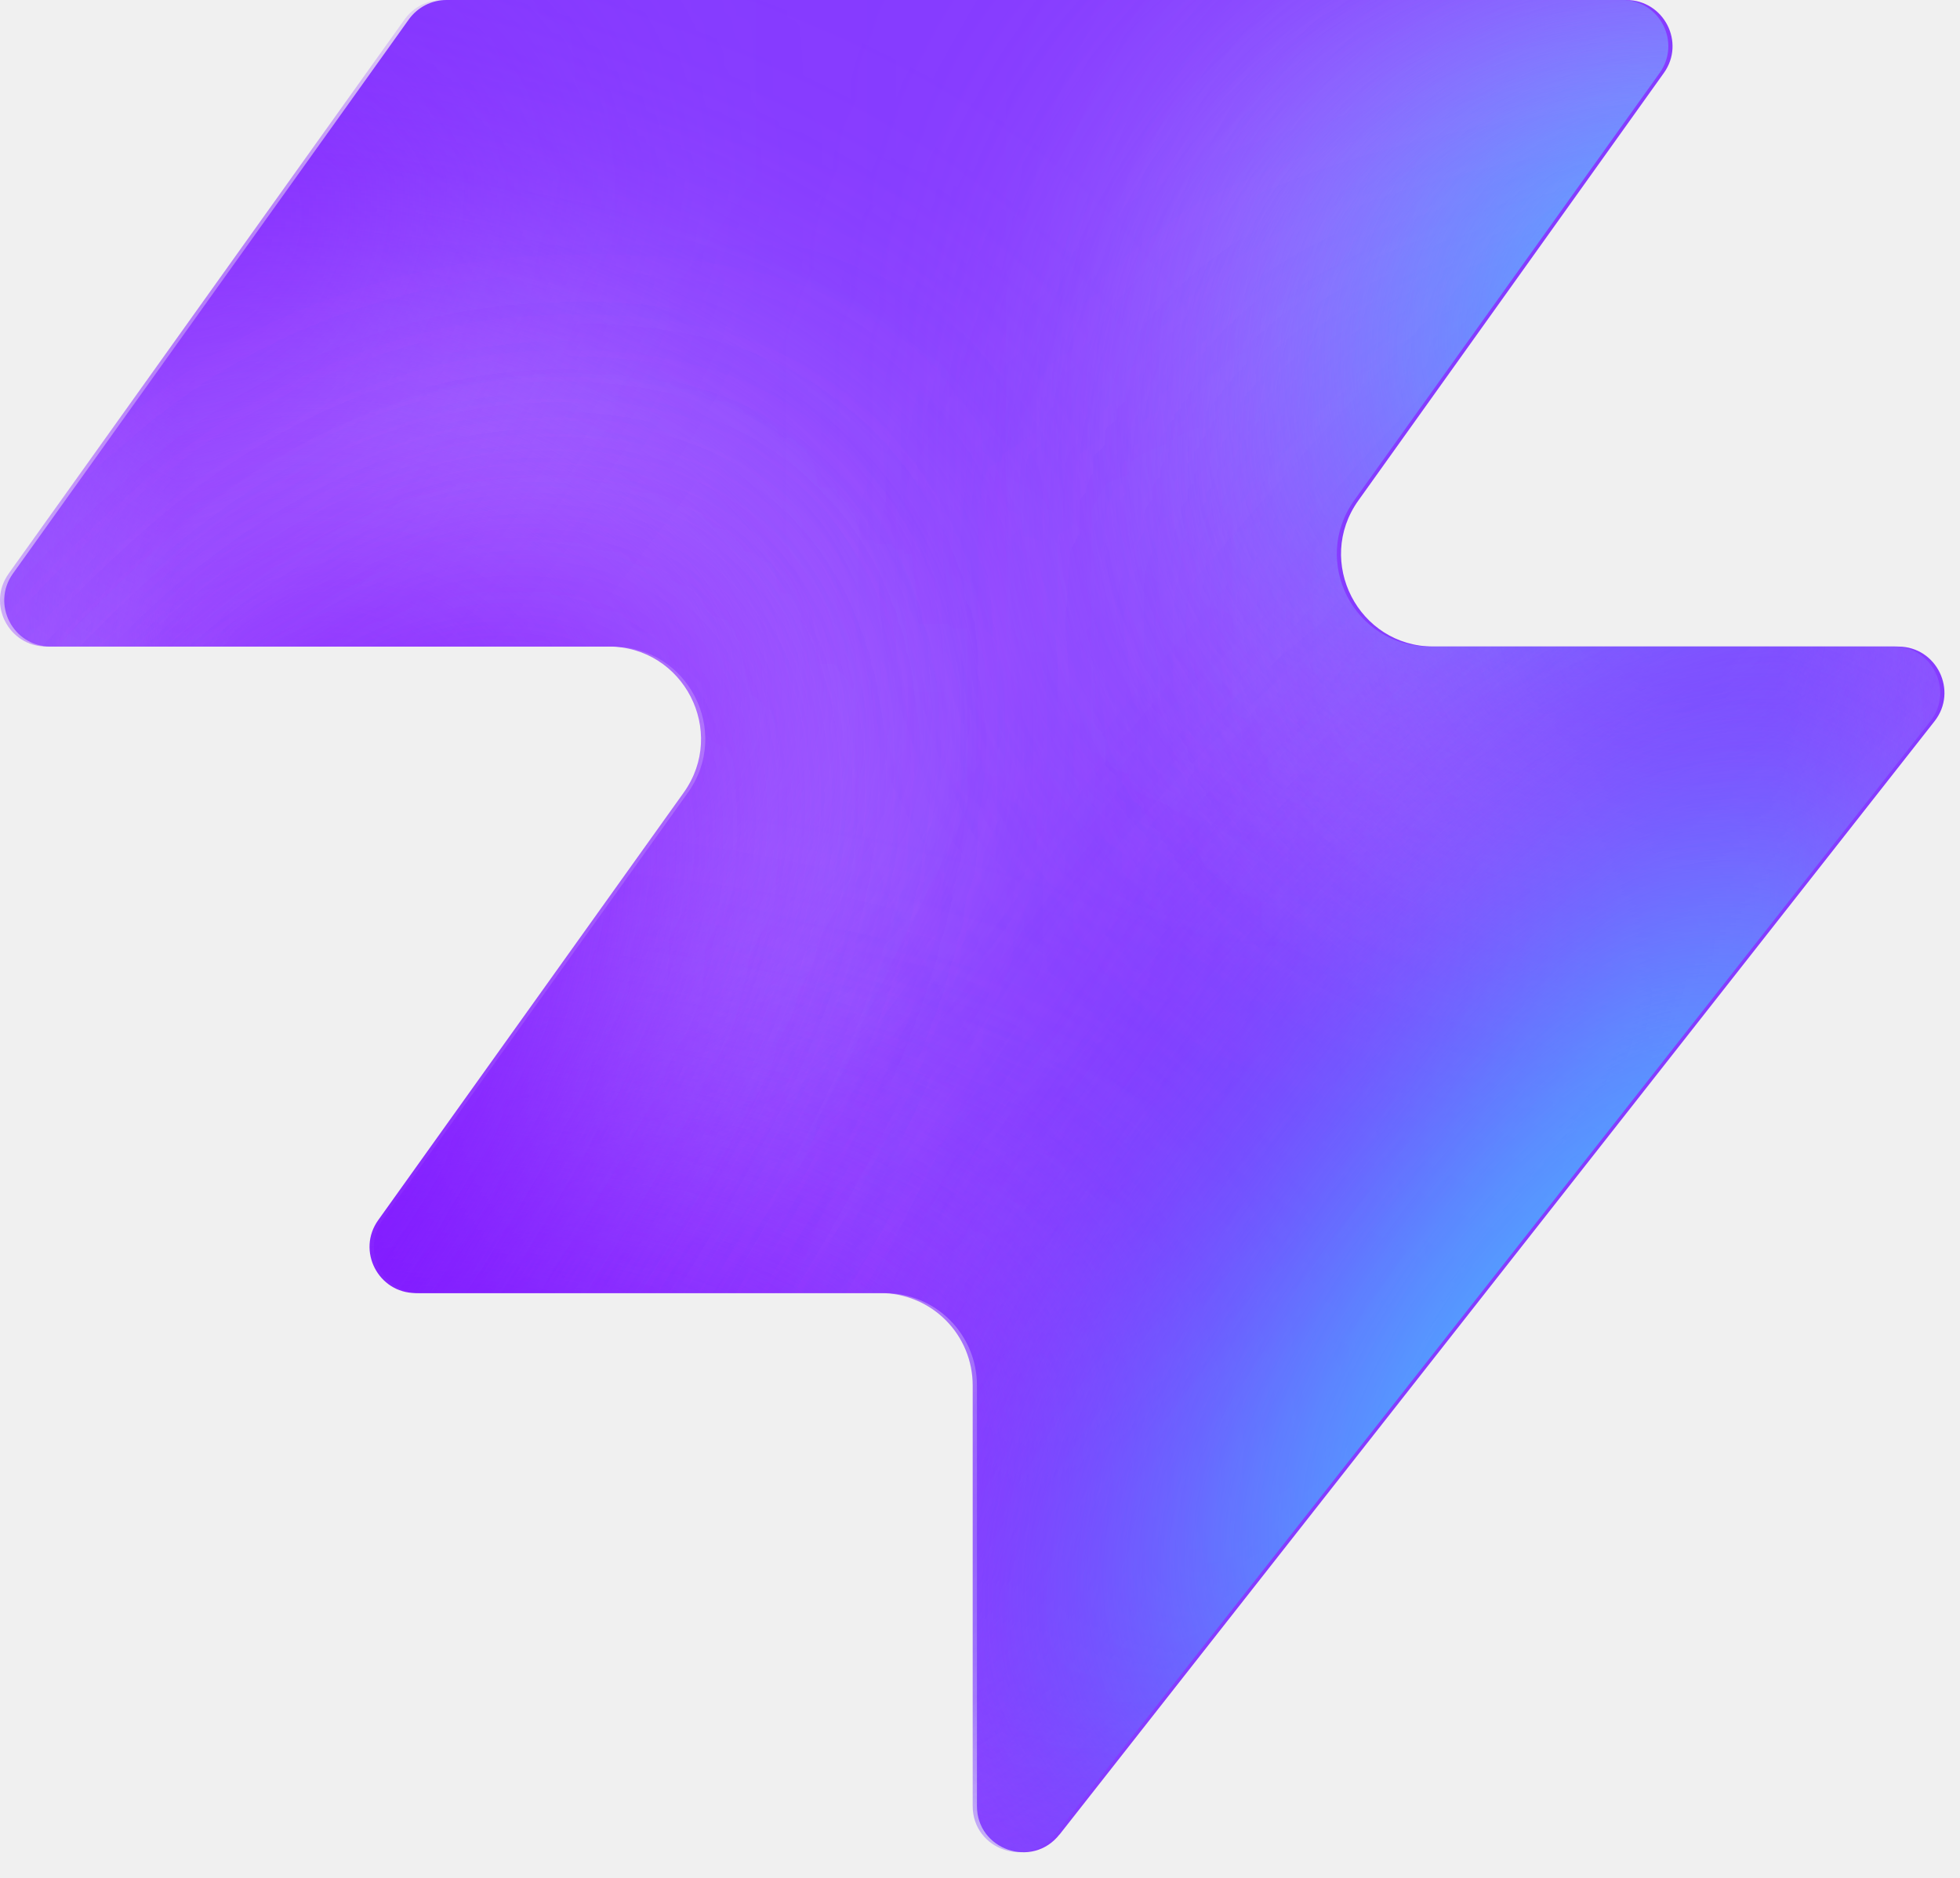
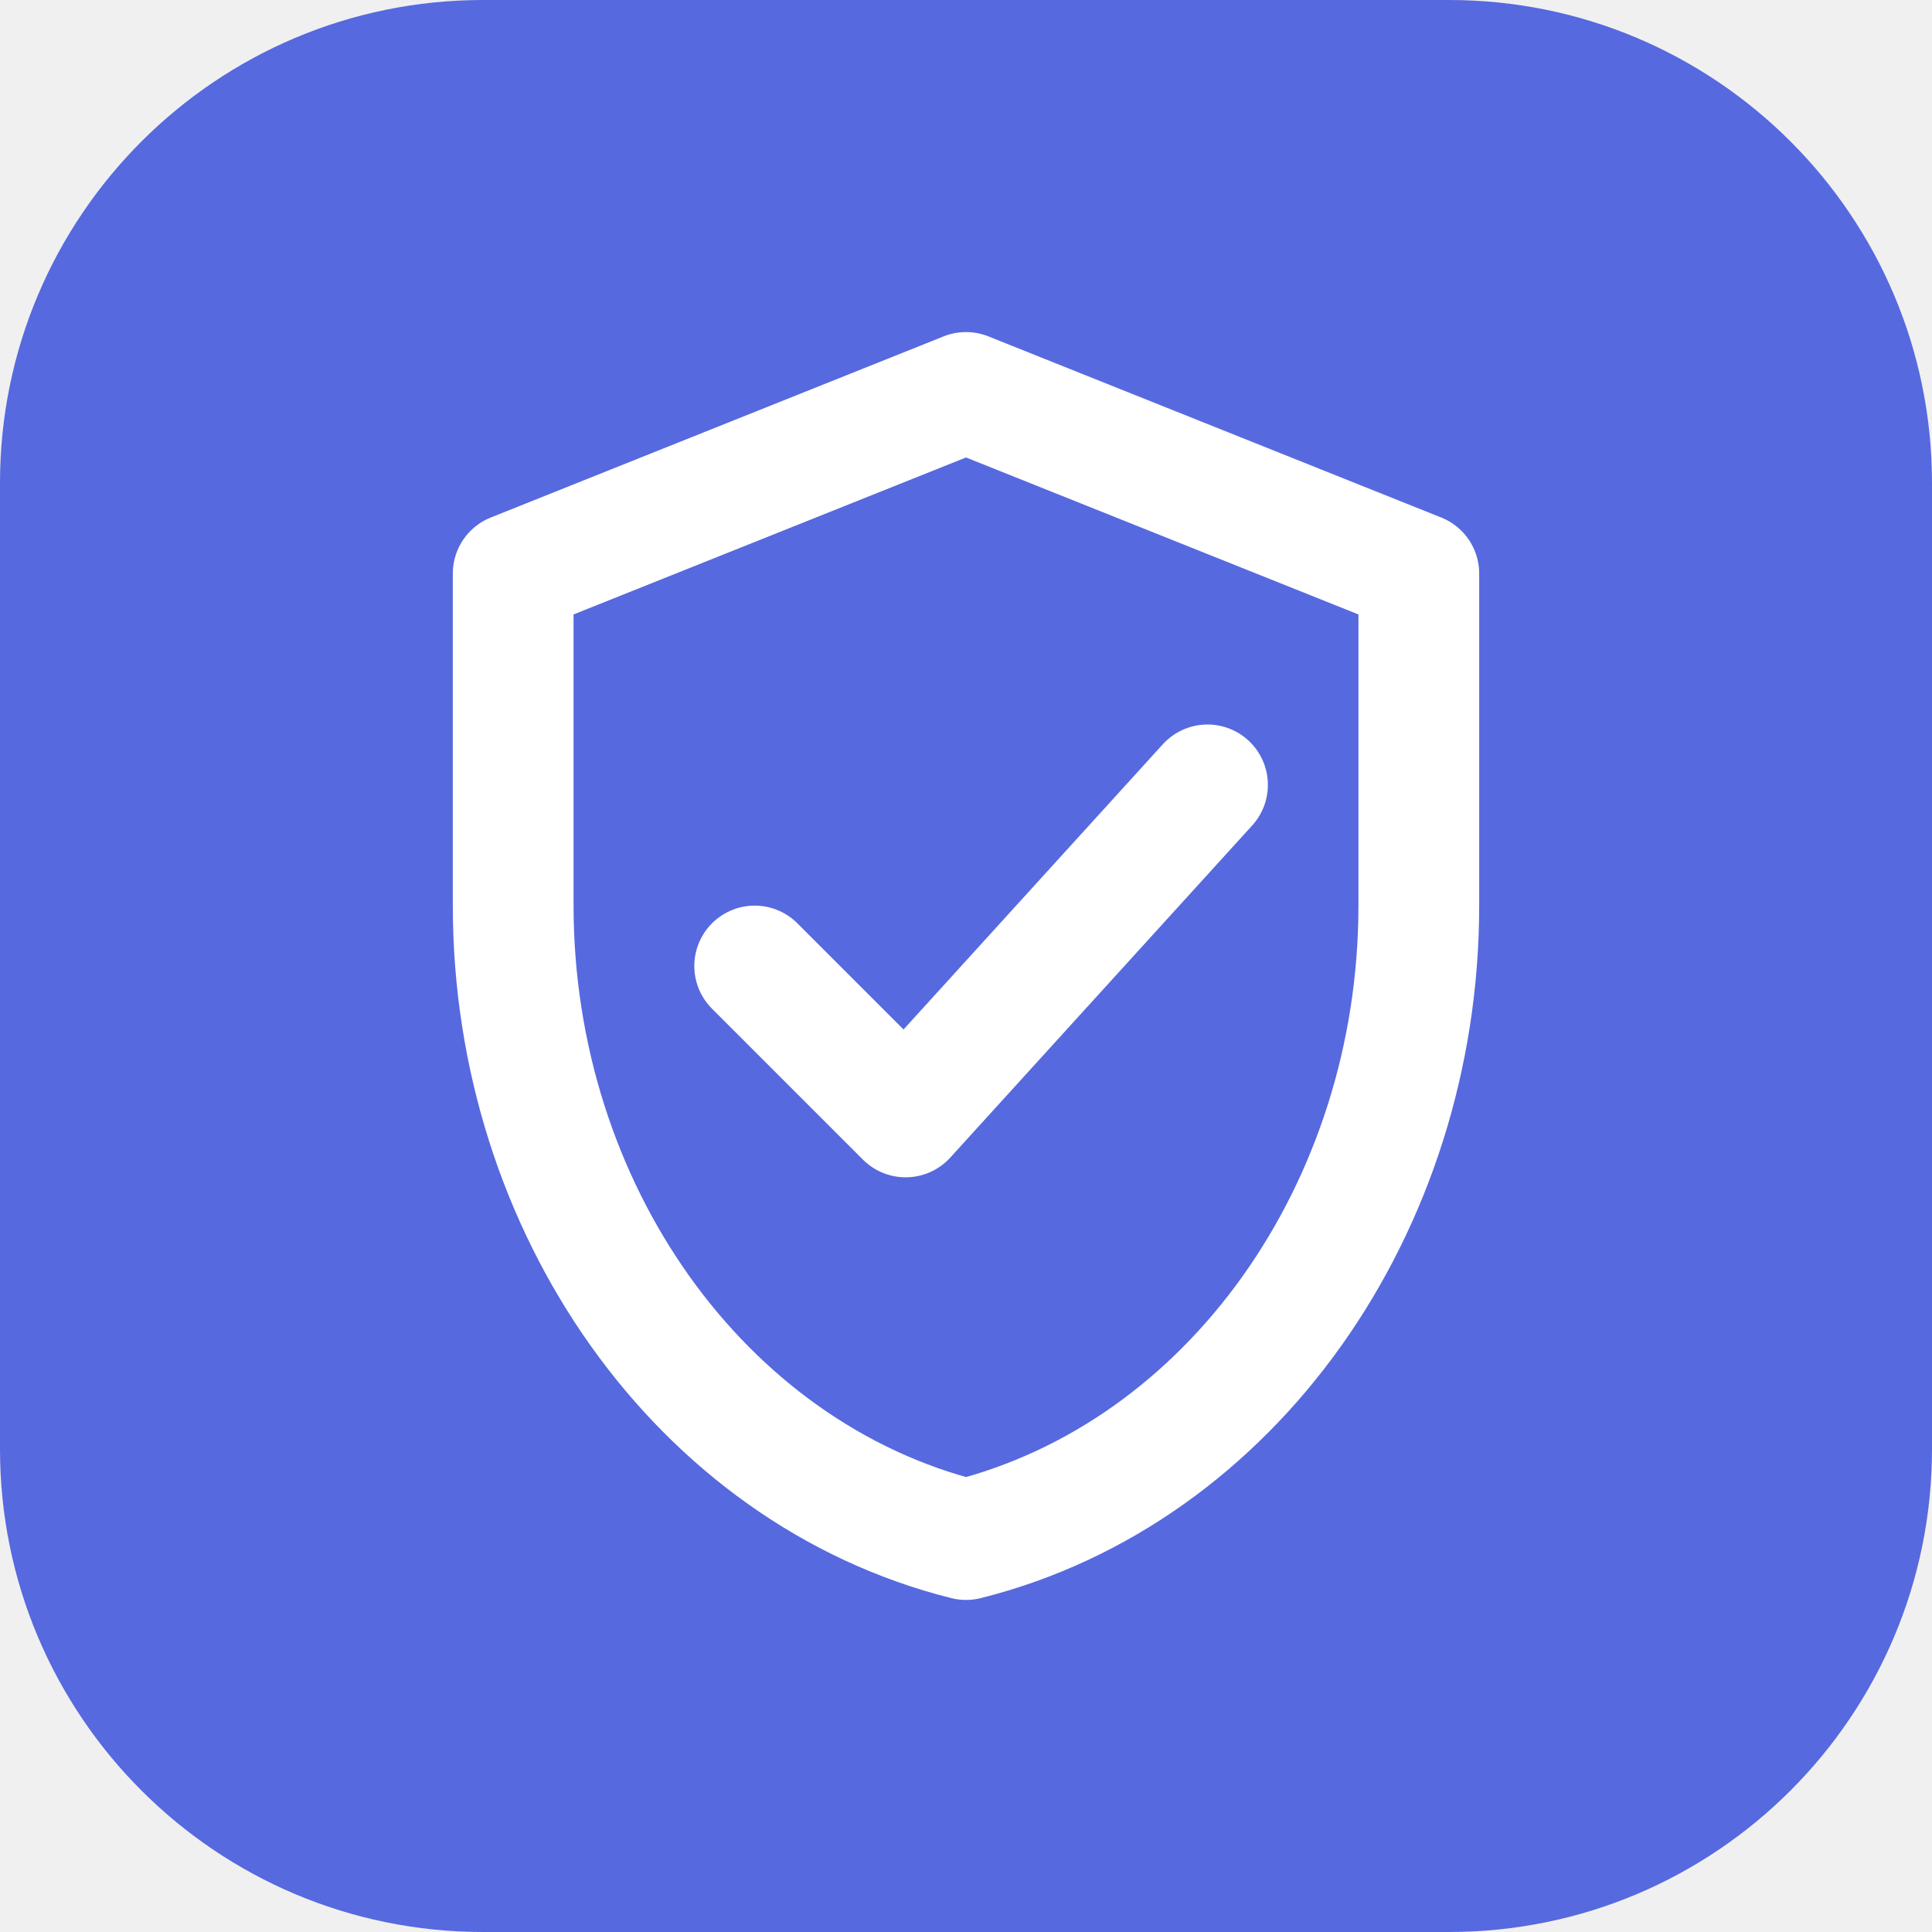
- <svg xmlns="http://www.w3.org/2000/svg" width="48" height="46" fill="none" viewBox="0 0 48 46">
-   <path fill="#863bff" d="M25.946 44.938c-.664.845-2.021.375-2.021-.698V33.937a2.26 2.26 0 0 0-2.262-2.262H10.287c-.92 0-1.456-1.04-.92-1.788l7.48-10.471c1.07-1.497 0-3.578-1.842-3.578H1.237c-.92 0-1.456-1.04-.92-1.788L10.013.474c.214-.297.556-.474.92-.474h28.894c.92 0 1.456 1.04.92 1.788l-7.48 10.471c-1.07 1.498 0 3.579 1.842 3.579h11.377c.943 0 1.473 1.088.89 1.83L25.947 44.94z" style="fill:#863bff;fill:color(display-p3 .525 .23 1);fill-opacity:1" />
-   <mask id="a" width="48" height="46" x="0" y="0" maskUnits="userSpaceOnUse" style="mask-type:alpha">
-     <path fill="#000" d="M25.842 44.938c-.664.844-2.021.375-2.021-.698V33.937a2.26 2.26 0 0 0-2.262-2.262H10.183c-.92 0-1.456-1.04-.92-1.788l7.48-10.471c1.07-1.498 0-3.579-1.842-3.579H1.133c-.92 0-1.456-1.04-.92-1.787L9.91.473c.214-.297.556-.474.92-.474h28.894c.92 0 1.456 1.04.92 1.788l-7.48 10.471c-1.07 1.498 0 3.578 1.842 3.578h11.377c.943 0 1.473 1.088.89 1.832L25.843 44.94z" style="fill:#000;fill-opacity:1" />
-   </mask>
-   <g mask="url(#a)">
-     <g filter="url(#b)">
-       <ellipse cx="5.508" cy="14.704" fill="#ede6ff" rx="5.508" ry="14.704" style="fill:#ede6ff;fill:color(display-p3 .927 .903 1);fill-opacity:1" transform="matrix(.00324 1 1 -.00324 -4.47 31.516)" />
-     </g>
-     <g filter="url(#c)">
-       <ellipse cx="10.399" cy="29.851" fill="#ede6ff" rx="10.399" ry="29.851" style="fill:#ede6ff;fill:color(display-p3 .927 .903 1);fill-opacity:1" transform="matrix(.00324 1 1 -.00324 -39.328 7.883)" />
-     </g>
-     <g filter="url(#d)">
-       <ellipse cx="5.508" cy="30.487" fill="#7e14ff" rx="5.508" ry="30.487" style="fill:#7e14ff;fill:color(display-p3 .492 .077 1);fill-opacity:1" transform="rotate(89.814 -25.913 -14.639)scale(1 -1)" />
-     </g>
-     <g filter="url(#e)">
-       <ellipse cx="5.508" cy="30.599" fill="#7e14ff" rx="5.508" ry="30.599" style="fill:#7e14ff;fill:color(display-p3 .492 .077 1);fill-opacity:1" transform="rotate(89.814 -32.644 -3.334)scale(1 -1)" />
-     </g>
-     <g filter="url(#f)">
-       <ellipse cx="5.508" cy="30.599" fill="#7e14ff" rx="5.508" ry="30.599" style="fill:#7e14ff;fill:color(display-p3 .492 .077 1);fill-opacity:1" transform="matrix(.00324 1 1 -.00324 -34.34 30.47)" />
-     </g>
-     <g filter="url(#g)">
-       <ellipse cx="14.072" cy="22.078" fill="#ede6ff" rx="14.072" ry="22.078" style="fill:#ede6ff;fill:color(display-p3 .927 .903 1);fill-opacity:1" transform="rotate(93.35 24.506 48.493)scale(-1 1)" />
-     </g>
-     <g filter="url(#h)">
-       <ellipse cx="3.47" cy="21.501" fill="#7e14ff" rx="3.47" ry="21.501" style="fill:#7e14ff;fill:color(display-p3 .492 .077 1);fill-opacity:1" transform="rotate(89.009 28.708 47.59)scale(-1 1)" />
-     </g>
-     <g filter="url(#i)">
-       <ellipse cx="3.47" cy="21.501" fill="#7e14ff" rx="3.47" ry="21.501" style="fill:#7e14ff;fill:color(display-p3 .492 .077 1);fill-opacity:1" transform="rotate(89.009 28.708 47.59)scale(-1 1)" />
-     </g>
-     <g filter="url(#j)">
-       <ellipse cx=".387" cy="8.972" fill="#7e14ff" rx="4.407" ry="29.108" style="fill:#7e14ff;fill:color(display-p3 .492 .077 1);fill-opacity:1" transform="rotate(39.51 .387 8.972)" />
-     </g>
-     <g filter="url(#k)">
-       <ellipse cx="47.523" cy="-6.092" fill="#7e14ff" rx="4.407" ry="29.108" style="fill:#7e14ff;fill:color(display-p3 .492 .077 1);fill-opacity:1" transform="rotate(37.892 47.523 -6.092)" />
-     </g>
-     <g filter="url(#l)">
-       <ellipse cx="41.412" cy="6.333" fill="#47bfff" rx="5.971" ry="9.665" style="fill:#47bfff;fill:color(display-p3 .28 .748 1);fill-opacity:1" transform="rotate(37.892 41.412 6.333)" />
-     </g>
-     <g filter="url(#m)">
-       <ellipse cx="-1.879" cy="38.332" fill="#7e14ff" rx="4.407" ry="29.108" style="fill:#7e14ff;fill:color(display-p3 .492 .077 1);fill-opacity:1" transform="rotate(37.892 -1.88 38.332)" />
-     </g>
-     <g filter="url(#n)">
-       <ellipse cx="-1.879" cy="38.332" fill="#7e14ff" rx="4.407" ry="29.108" style="fill:#7e14ff;fill:color(display-p3 .492 .077 1);fill-opacity:1" transform="rotate(37.892 -1.88 38.332)" />
-     </g>
-     <g filter="url(#o)">
-       <ellipse cx="35.651" cy="29.907" fill="#7e14ff" rx="4.407" ry="29.108" style="fill:#7e14ff;fill:color(display-p3 .492 .077 1);fill-opacity:1" transform="rotate(37.892 35.651 29.907)" />
-     </g>
-     <g filter="url(#p)">
-       <ellipse cx="38.418" cy="32.4" fill="#47bfff" rx="5.971" ry="15.297" style="fill:#47bfff;fill:color(display-p3 .28 .748 1);fill-opacity:1" transform="rotate(37.892 38.418 32.4)" />
-     </g>
-   </g>
-   <defs>
-     <filter id="b" width="60.045" height="41.654" x="-19.77" y="16.149" color-interpolation-filters="sRGB" filterUnits="userSpaceOnUse">
-       <feFlood flood-opacity="0" result="BackgroundImageFix" />
-       <feBlend in="SourceGraphic" in2="BackgroundImageFix" result="shape" />
-       <feGaussianBlur result="effect1_foregroundBlur_2002_17158" stdDeviation="7.659" />
-     </filter>
-     <filter id="c" width="90.34" height="51.437" x="-54.613" y="-7.533" color-interpolation-filters="sRGB" filterUnits="userSpaceOnUse">
-       <feFlood flood-opacity="0" result="BackgroundImageFix" />
-       <feBlend in="SourceGraphic" in2="BackgroundImageFix" result="shape" />
-       <feGaussianBlur result="effect1_foregroundBlur_2002_17158" stdDeviation="7.659" />
-     </filter>
-     <filter id="d" width="79.355" height="29.4" x="-49.64" y="2.03" color-interpolation-filters="sRGB" filterUnits="userSpaceOnUse">
-       <feFlood flood-opacity="0" result="BackgroundImageFix" />
-       <feBlend in="SourceGraphic" in2="BackgroundImageFix" result="shape" />
-       <feGaussianBlur result="effect1_foregroundBlur_2002_17158" stdDeviation="4.596" />
-     </filter>
-     <filter id="e" width="79.579" height="29.4" x="-45.045" y="20.029" color-interpolation-filters="sRGB" filterUnits="userSpaceOnUse">
-       <feFlood flood-opacity="0" result="BackgroundImageFix" />
-       <feBlend in="SourceGraphic" in2="BackgroundImageFix" result="shape" />
-       <feGaussianBlur result="effect1_foregroundBlur_2002_17158" stdDeviation="4.596" />
-     </filter>
-     <filter id="f" width="79.579" height="29.4" x="-43.513" y="21.178" color-interpolation-filters="sRGB" filterUnits="userSpaceOnUse">
-       <feFlood flood-opacity="0" result="BackgroundImageFix" />
-       <feBlend in="SourceGraphic" in2="BackgroundImageFix" result="shape" />
-       <feGaussianBlur result="effect1_foregroundBlur_2002_17158" stdDeviation="4.596" />
-     </filter>
-     <filter id="g" width="74.749" height="58.852" x="15.756" y="-17.901" color-interpolation-filters="sRGB" filterUnits="userSpaceOnUse">
-       <feFlood flood-opacity="0" result="BackgroundImageFix" />
-       <feBlend in="SourceGraphic" in2="BackgroundImageFix" result="shape" />
-       <feGaussianBlur result="effect1_foregroundBlur_2002_17158" stdDeviation="7.659" />
-     </filter>
-     <filter id="h" width="61.377" height="25.362" x="23.548" y="2.284" color-interpolation-filters="sRGB" filterUnits="userSpaceOnUse">
-       <feFlood flood-opacity="0" result="BackgroundImageFix" />
-       <feBlend in="SourceGraphic" in2="BackgroundImageFix" result="shape" />
-       <feGaussianBlur result="effect1_foregroundBlur_2002_17158" stdDeviation="4.596" />
-     </filter>
-     <filter id="i" width="61.377" height="25.362" x="23.548" y="2.284" color-interpolation-filters="sRGB" filterUnits="userSpaceOnUse">
-       <feFlood flood-opacity="0" result="BackgroundImageFix" />
-       <feBlend in="SourceGraphic" in2="BackgroundImageFix" result="shape" />
-       <feGaussianBlur result="effect1_foregroundBlur_2002_17158" stdDeviation="4.596" />
-     </filter>
-     <filter id="j" width="56.045" height="63.649" x="-27.636" y="-22.853" color-interpolation-filters="sRGB" filterUnits="userSpaceOnUse">
-       <feFlood flood-opacity="0" result="BackgroundImageFix" />
-       <feBlend in="SourceGraphic" in2="BackgroundImageFix" result="shape" />
-       <feGaussianBlur result="effect1_foregroundBlur_2002_17158" stdDeviation="4.596" />
-     </filter>
-     <filter id="k" width="54.814" height="64.646" x="20.116" y="-38.415" color-interpolation-filters="sRGB" filterUnits="userSpaceOnUse">
-       <feFlood flood-opacity="0" result="BackgroundImageFix" />
-       <feBlend in="SourceGraphic" in2="BackgroundImageFix" result="shape" />
-       <feGaussianBlur result="effect1_foregroundBlur_2002_17158" stdDeviation="4.596" />
-     </filter>
-     <filter id="l" width="33.541" height="35.313" x="24.641" y="-11.323" color-interpolation-filters="sRGB" filterUnits="userSpaceOnUse">
-       <feFlood flood-opacity="0" result="BackgroundImageFix" />
-       <feBlend in="SourceGraphic" in2="BackgroundImageFix" result="shape" />
-       <feGaussianBlur result="effect1_foregroundBlur_2002_17158" stdDeviation="4.596" />
-     </filter>
-     <filter id="m" width="54.814" height="64.646" x="-29.286" y="6.009" color-interpolation-filters="sRGB" filterUnits="userSpaceOnUse">
-       <feFlood flood-opacity="0" result="BackgroundImageFix" />
-       <feBlend in="SourceGraphic" in2="BackgroundImageFix" result="shape" />
-       <feGaussianBlur result="effect1_foregroundBlur_2002_17158" stdDeviation="4.596" />
-     </filter>
-     <filter id="n" width="54.814" height="64.646" x="-29.286" y="6.009" color-interpolation-filters="sRGB" filterUnits="userSpaceOnUse">
-       <feFlood flood-opacity="0" result="BackgroundImageFix" />
-       <feBlend in="SourceGraphic" in2="BackgroundImageFix" result="shape" />
-       <feGaussianBlur result="effect1_foregroundBlur_2002_17158" stdDeviation="4.596" />
-     </filter>
-     <filter id="o" width="54.814" height="64.646" x="8.244" y="-2.416" color-interpolation-filters="sRGB" filterUnits="userSpaceOnUse">
-       <feFlood flood-opacity="0" result="BackgroundImageFix" />
-       <feBlend in="SourceGraphic" in2="BackgroundImageFix" result="shape" />
-       <feGaussianBlur result="effect1_foregroundBlur_2002_17158" stdDeviation="4.596" />
-     </filter>
-     <filter id="p" width="39.409" height="43.623" x="18.713" y="10.588" color-interpolation-filters="sRGB" filterUnits="userSpaceOnUse">
-       <feFlood flood-opacity="0" result="BackgroundImageFix" />
-       <feBlend in="SourceGraphic" in2="BackgroundImageFix" result="shape" />
-       <feGaussianBlur result="effect1_foregroundBlur_2002_17158" stdDeviation="4.596" />
-     </filter>
-   </defs>
+ <svg xmlns="http://www.w3.org/2000/svg" viewBox="0 0 64 64">
+   <rect width="64" height="64" rx="16" fill="#5669df" />
+   <path d="M32 13 17 19v11c0 10 6.2 18.8 15 21 8.8-2.2 15-11 15-21V19l-15-6Z" fill="none" stroke="#fff" stroke-width="4" stroke-linejoin="round" />
+   <path d="m25 32 5 5 10-11" fill="none" stroke="#fff" stroke-width="4" stroke-linecap="round" stroke-linejoin="round" />
</svg>
